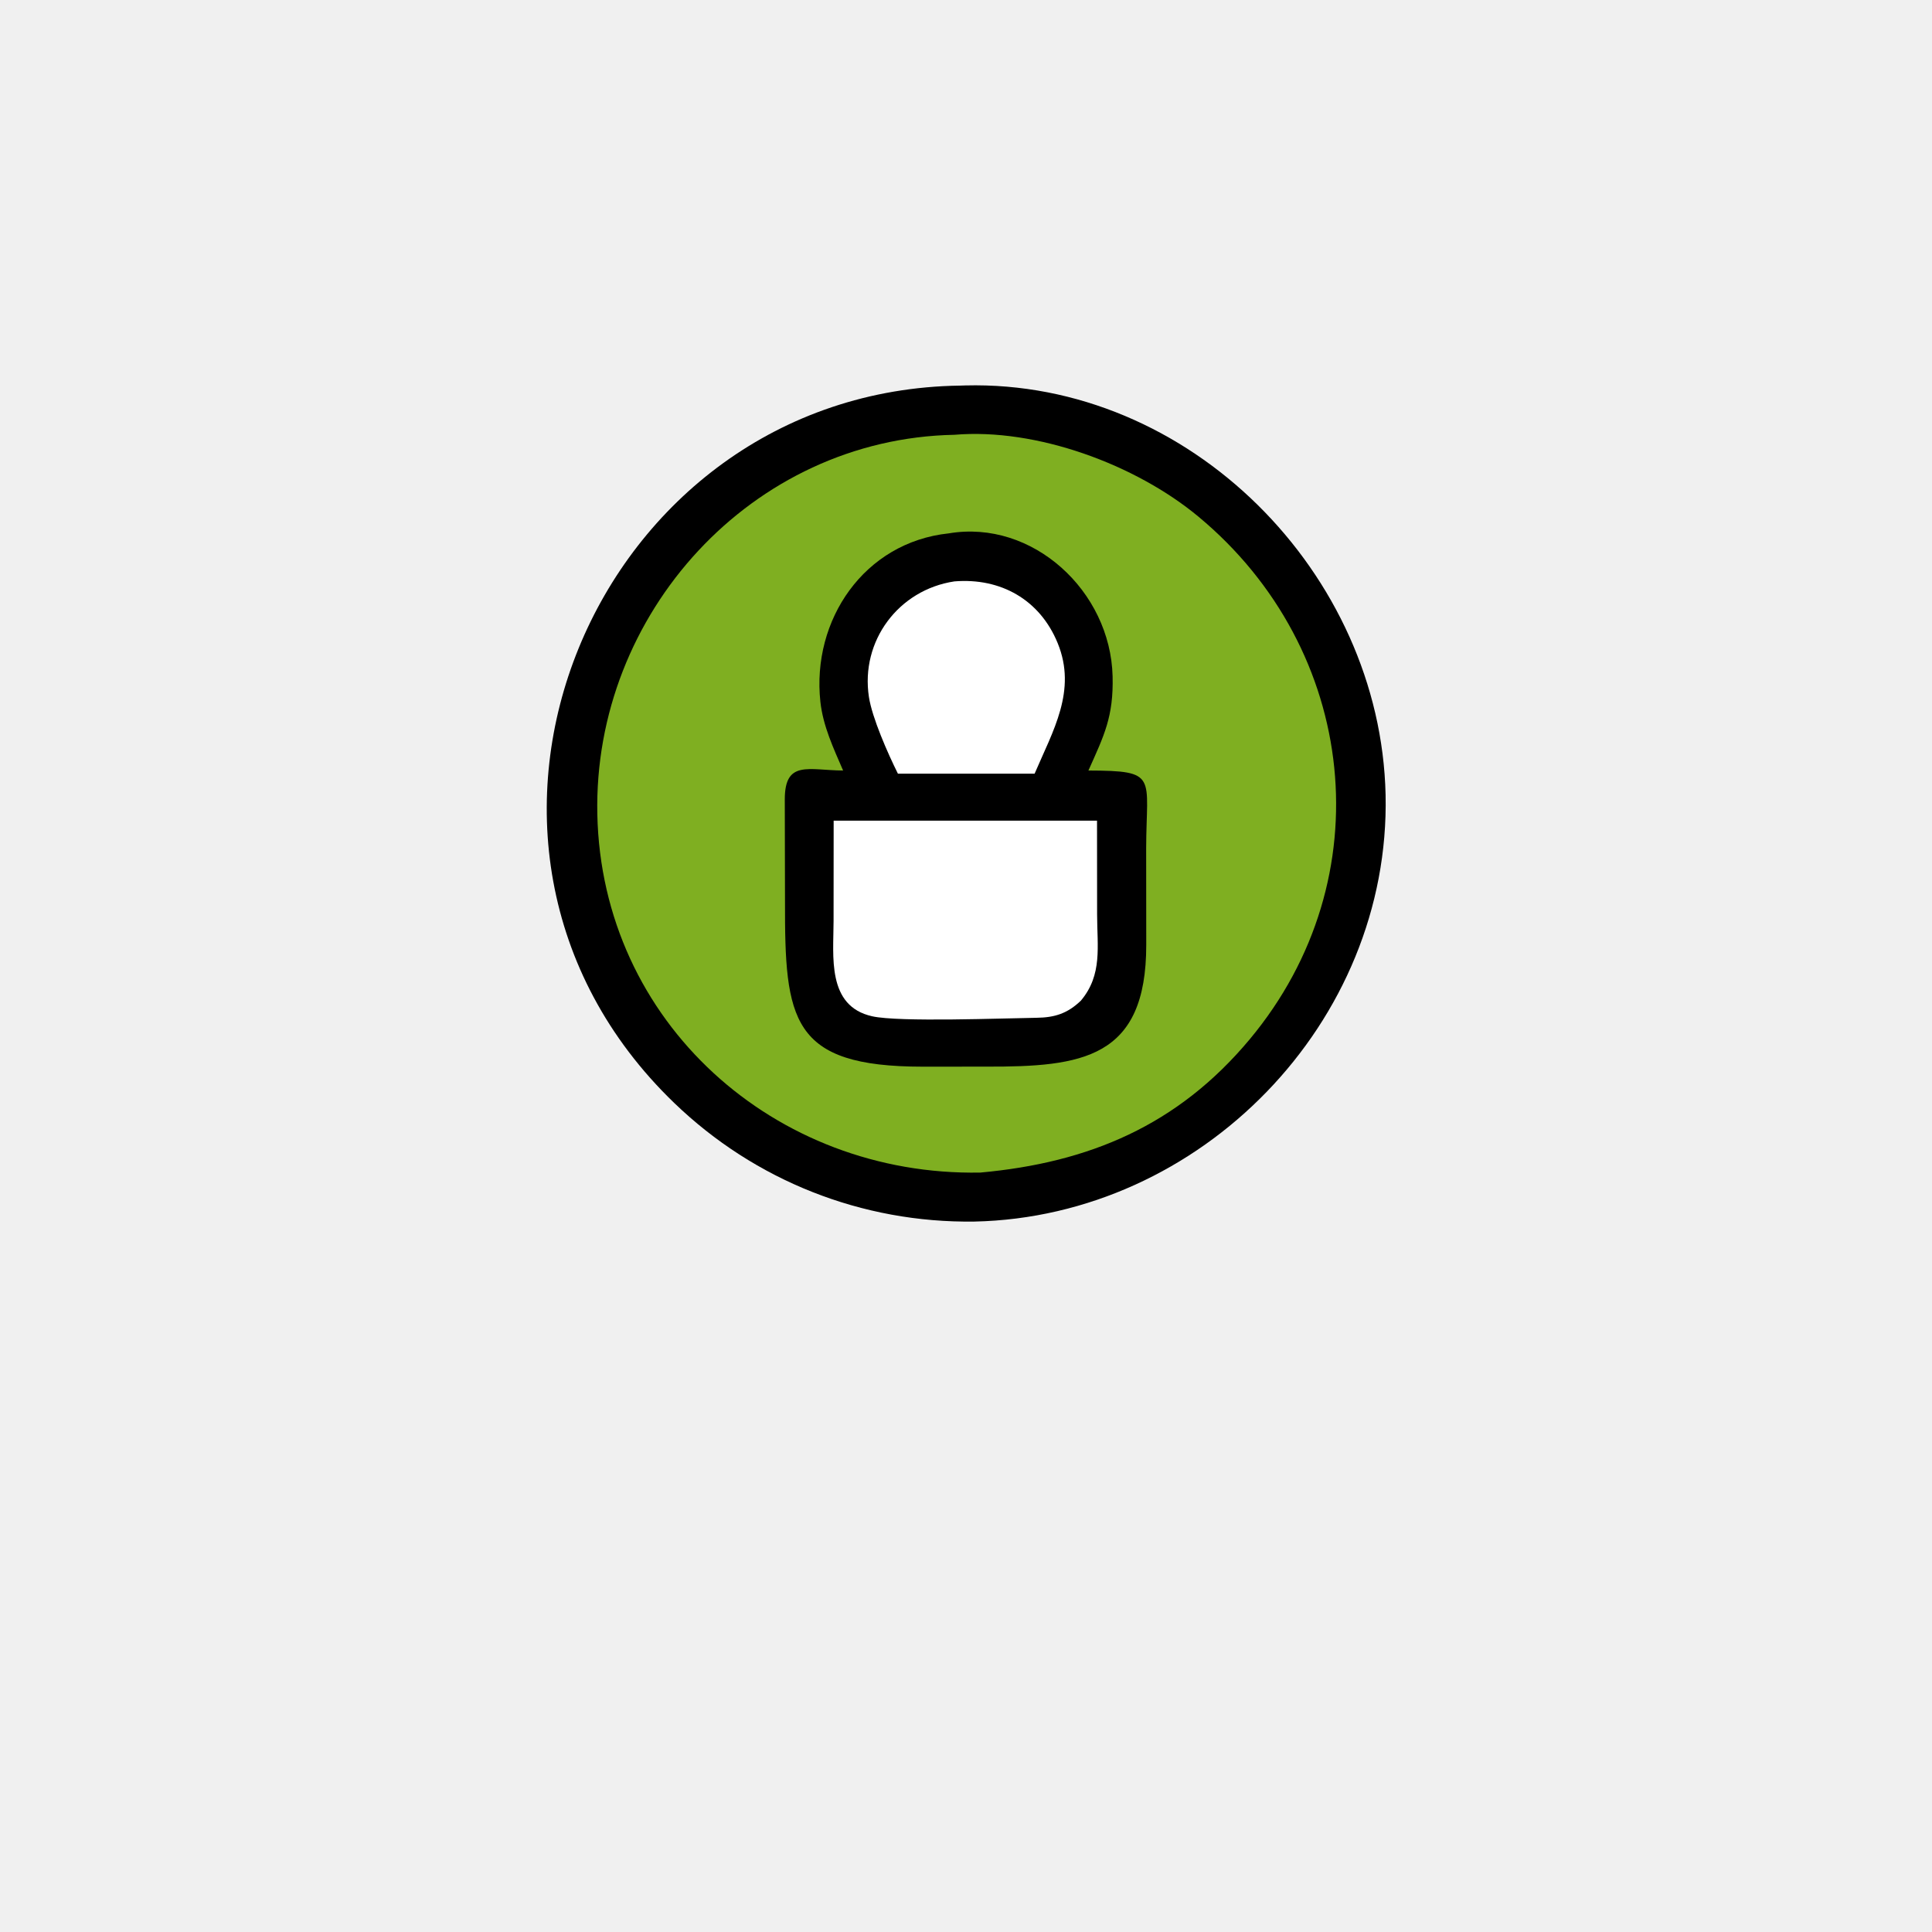
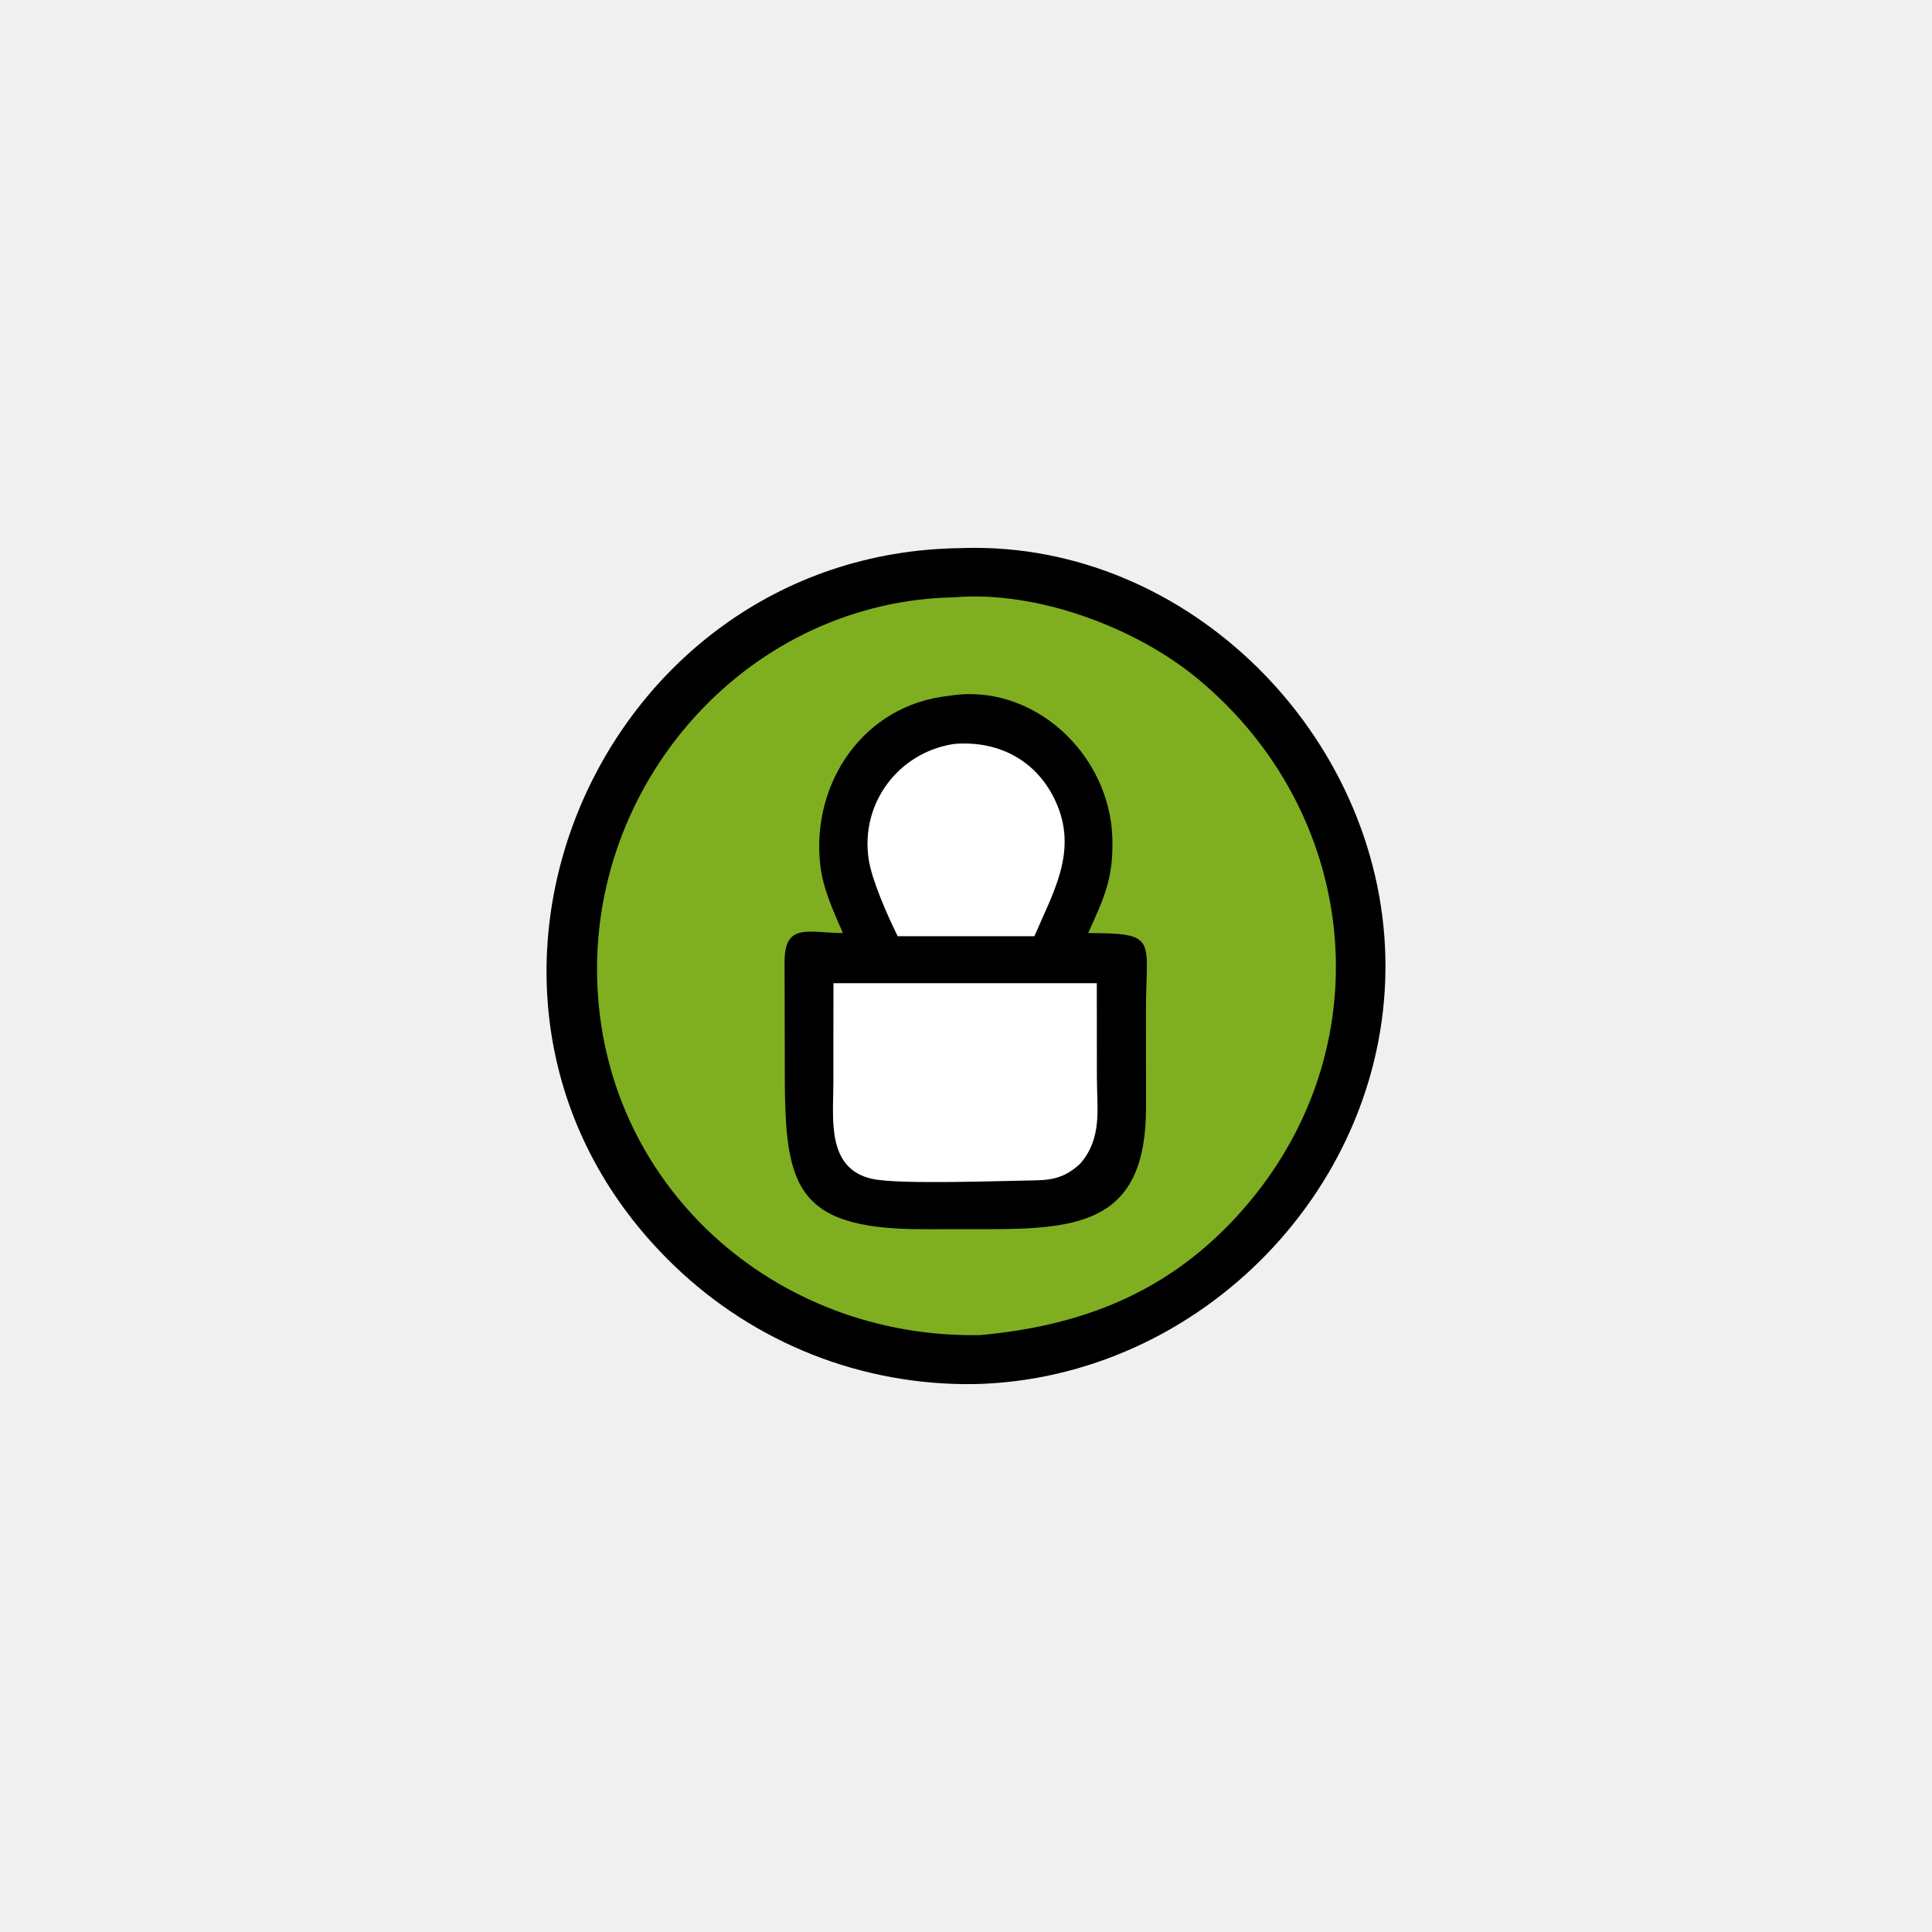
<svg xmlns="http://www.w3.org/2000/svg" width="1024" height="1024">
-   <g>
-     <path id="svg_3" d="m254.413,102.191l1.387,-0.044c59.416,-1.509 110.093,49.778 111.395,108.478c1.338,60.286 -48.934,111.826 -108.983,113.104c-29.728,0.408 -58.127,-10.793 -79.555,-31.451c-71.733,-69.157 -21.026,-188.746 75.756,-190.087z" transform="scale(2 2)" />
-     <path id="svg_4" d="m252.922,115.224c21.734,-1.847 48.052,7.869 64.696,21.707c42.312,35.181 49.071,95.894 13.606,138.448c-19.099,22.917 -42.68,32.753 -71.417,35.365c-54.458,1.023 -100.365,-39.793 -101.511,-94.985c-1.101,-53.079 40.877,-99.504 94.626,-100.535z" transform="scale(2 2)" fill="#7FAF21" />
-     <path id="svg_5" d="m251.415,141.35c22.248,-3.767 42.876,15.304 43.436,37.879c0.265,10.672 -2.209,15.592 -6.41,24.969c18.638,0.061 15.358,1.398 15.304,20.579l0.022,25.606c0.025,30.22 -17.085,32.346 -42.392,32.284l-16.878,0.012c-34.941,-0.015 -36.522,-12.4 -36.463,-43.744l-0.057,-27.087c0.01,-10.498 6.247,-7.72 15.456,-7.65c-2.531,-5.865 -5.32,-11.773 -6.02,-18.196c-2.364,-21.699 11.599,-42.281 34.002,-44.652z" transform="scale(2 2)" />
-     <path id="svg_6" d="m252.922,154.075c12.224,-1.005 22.673,4.821 27.389,16.399c5.121,12.57 -1.275,23.193 -6.129,34.556l-13.447,0l-22.778,0c-2.683,-5.376 -6.836,-14.81 -7.683,-20.316c-2.285,-14.859 7.847,-28.413 22.648,-30.639z" transform="scale(2 2)" fill="white" />
-     <path id="svg_7" d="m220.927,217.486l69.796,0l0.021,24.873c0.006,8.472 1.483,15.939 -4.302,22.829c-3.552,3.394 -6.901,4.476 -11.793,4.537c-8.335,0.105 -36.36,1.203 -43.52,-0.4c-12.085,-2.705 -10.228,-15.969 -10.223,-25.245l0.021,-26.594z" transform="scale(2 2)" fill="white" />
+   <g id="Layer_1">
+     <g>
+       <g>
+         <path transform="translate(0 86.1457) scale(2 2)" d="m254.356,102.191l1.387,-0.044c59.416,-1.509 110.093,49.778 111.395,108.478c1.338,60.286 -48.934,111.826 -108.983,113.104c-29.728,0.408 -58.127,-10.793 -79.555,-31.451c-71.733,-69.157 -21.026,-188.746 75.756,-190.087z" id="svg_5" />
+         <path fill="#7FAF21" transform="translate(0 86.1457) scale(2 2)" d="m252.865,115.224c21.734,-1.847 48.052,7.869 64.696,21.707c42.312,35.181 49.071,95.894 13.606,138.448c-19.099,22.917 -42.68,32.753 -71.417,35.365c-54.458,1.023 -100.365,-39.793 -101.511,-94.985c-1.101,-53.079 40.877,-99.504 94.626,-100.535z" id="svg_4" />
+         <path transform="translate(0 86.1457) scale(2 2)" d="m251.358,141.35c22.248,-3.767 42.876,15.304 43.436,37.879c0.265,10.672 -2.209,15.592 -6.41,24.969c18.638,0.061 15.358,1.398 15.304,20.579l0.022,25.606c0.025,30.22 -17.085,32.346 -42.392,32.284l-16.878,0.012c-34.941,-0.015 -36.522,-12.4 -36.463,-43.744l-0.057,-27.087c0.01,-10.498 6.247,-7.72 15.456,-7.65c-2.531,-5.865 -5.32,-11.773 -6.02,-18.196c-2.364,-21.699 11.599,-42.281 34.002,-44.652z" id="svg_3" />
+         <path fill="white" transform="translate(0 86.1457) scale(2 2)" d="m252.865,154.075c12.224,-1.005 22.673,4.821 27.389,16.399c5.121,12.57 -1.275,23.193 -6.129,34.556l-13.447,0l-22.778,0c-2.683,-5.376 -6.836,-14.81 -7.683,-20.316c-2.285,-14.859 7.847,-28.413 22.648,-30.639z" id="svg_2" />
+         <path fill="white" transform="translate(0 86.1457) scale(2 2)" d="m220.87,217.486l69.796,0l0.021,24.873c0.006,8.472 1.483,15.939 -4.302,22.829c-3.552,3.394 -6.901,4.476 -11.793,4.537c-8.335,0.105 -36.36,1.203 -43.52,-0.4c-12.085,-2.705 -10.228,-15.969 -10.223,-25.245l0.021,-26.594z" id="svg_1" />
+       </g>
+     </g>
  </g>
</svg>
